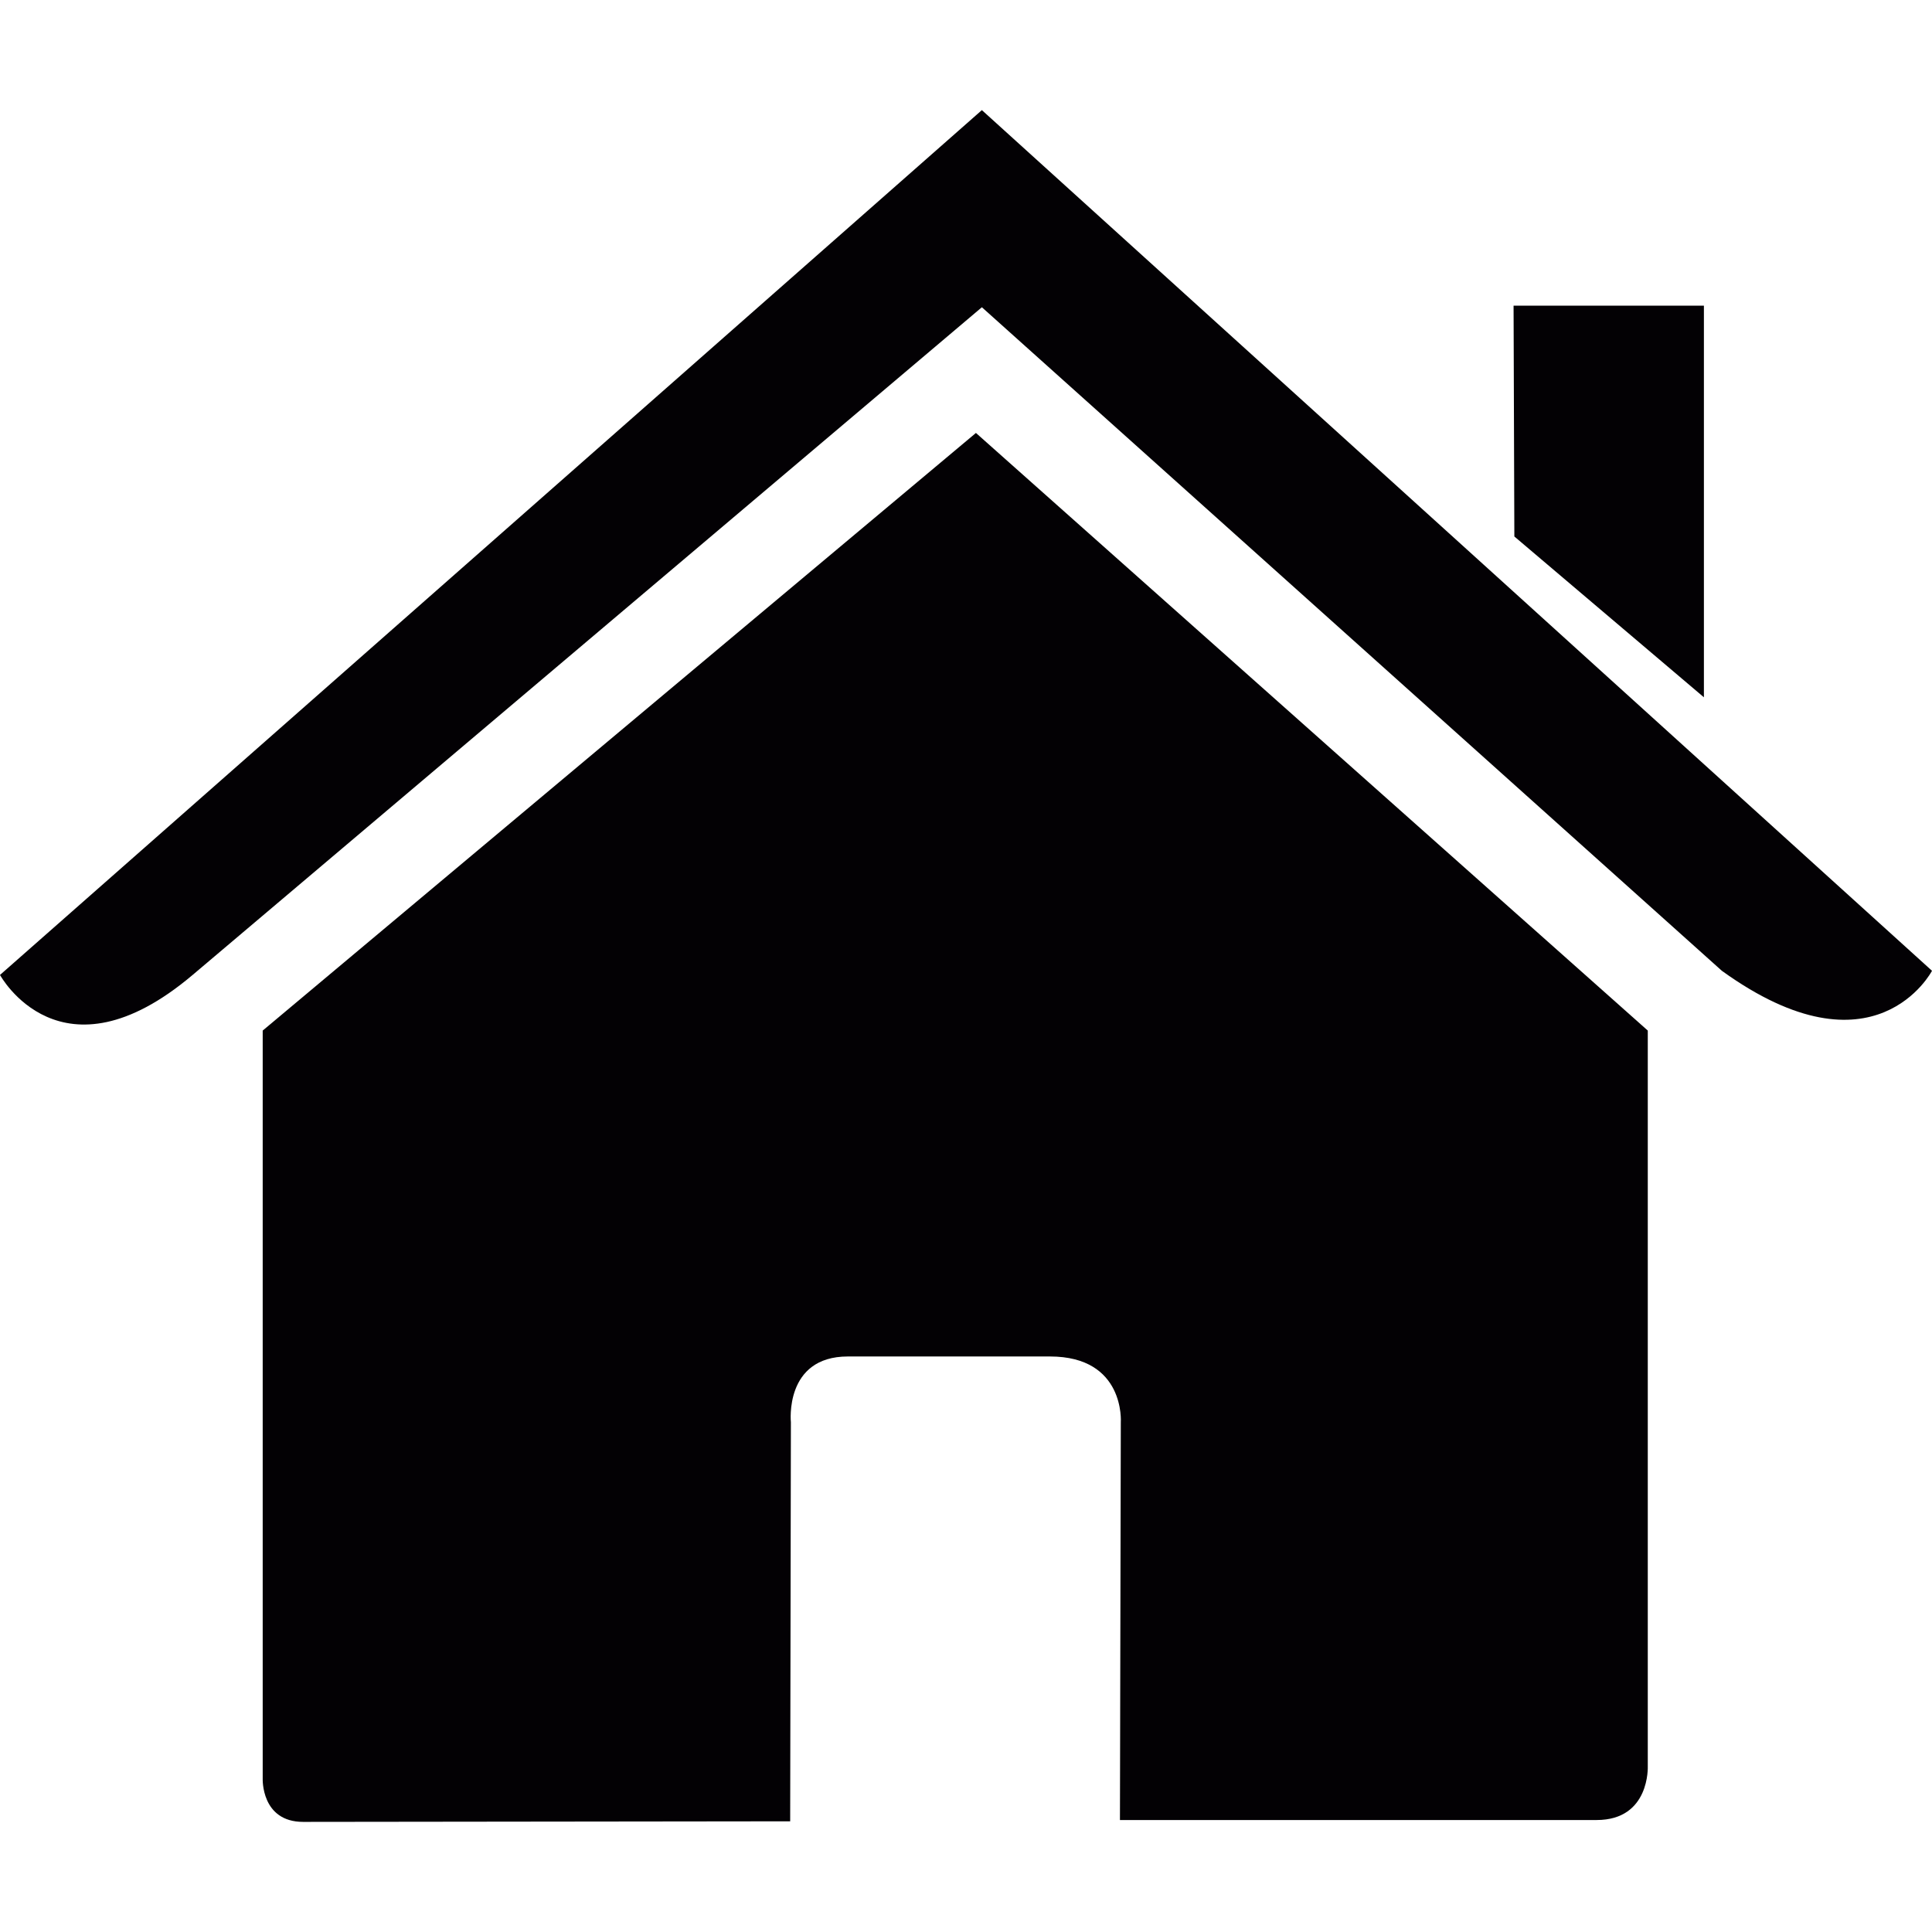
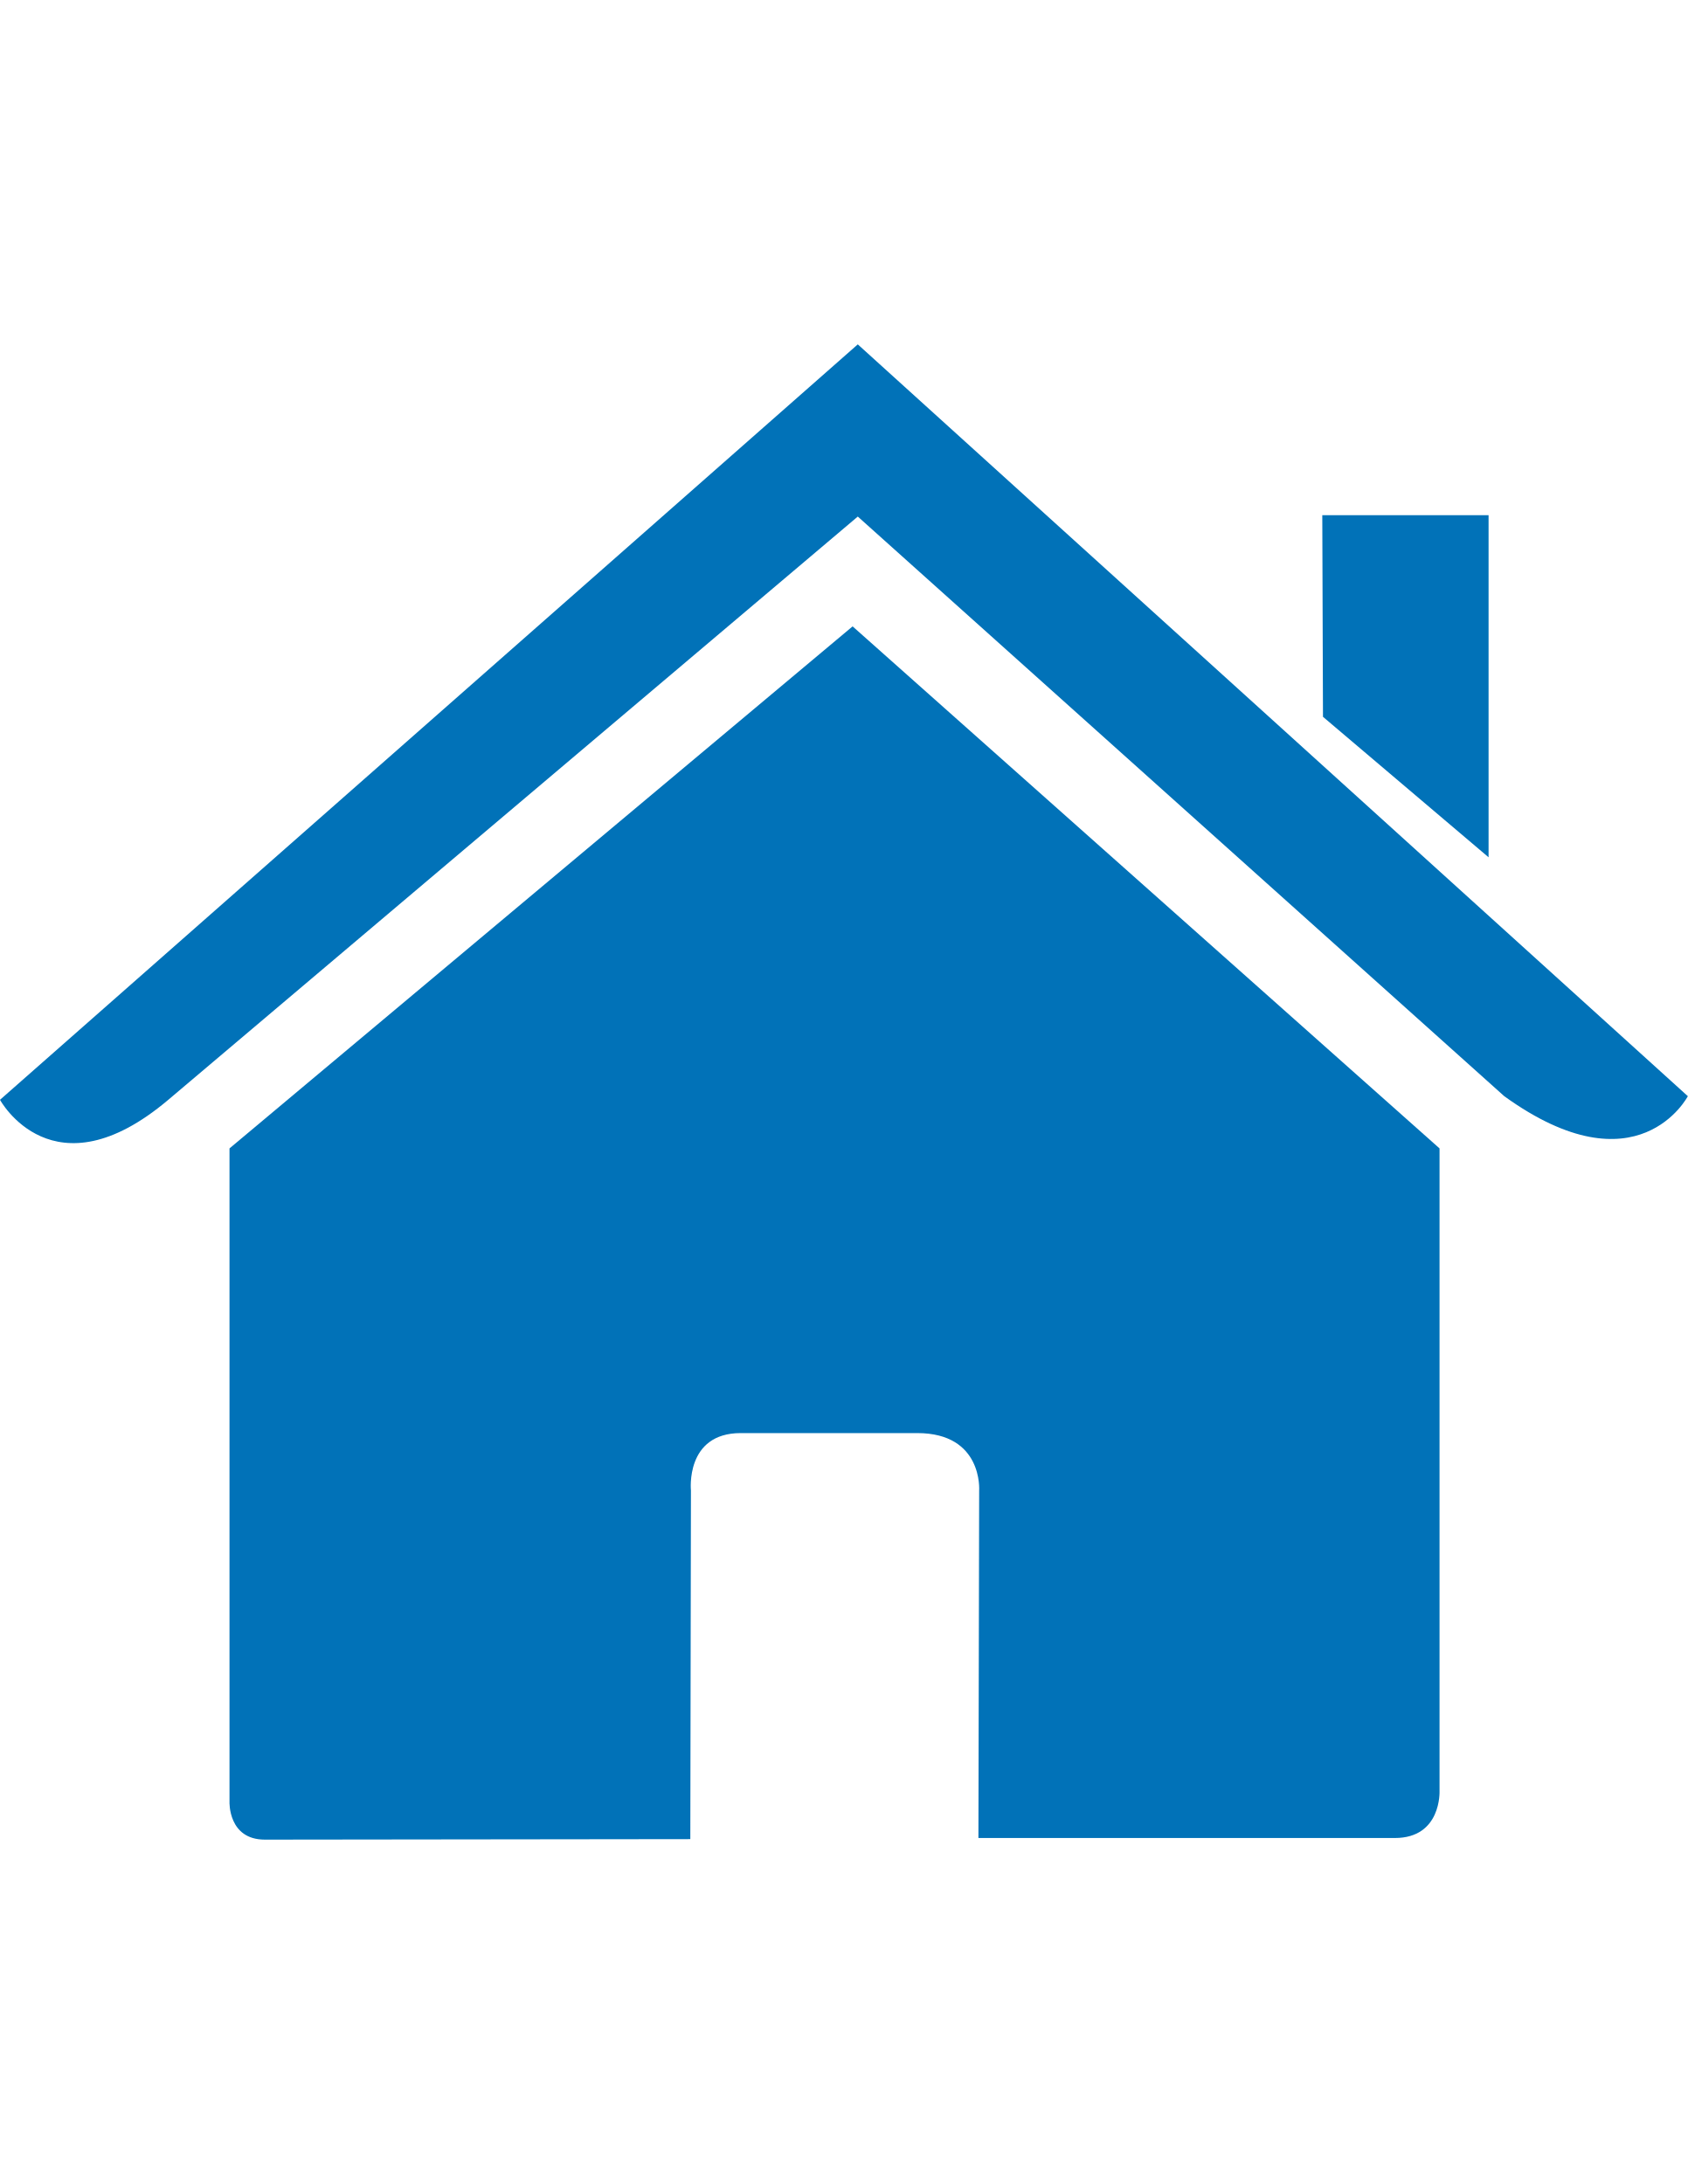
- <svg xmlns="http://www.w3.org/2000/svg" version="1.1" id="Capa_1" x="0px" y="0px" viewBox="0 0 27.02 27.02" style="enable-background:new 0 0 27.02 27.02;" xml:space="preserve">
+ <svg xmlns="http://www.w3.org/2000/svg" version="1.1" id="Capa_1" x="0px" y="0px" width="612px" height="792px" viewBox="0 0 612 792" enable-background="new 0 0 612 792" xml:space="preserve">
  <g>
-     <path style="fill:#030104;" d="M3.674,24.876c0,0-0.024,0.604,0.566,0.604c0.734,0,6.811-0.008,6.811-0.008l0.01-5.581   c0,0-0.096-0.92,0.797-0.92h2.826c1.056,0,0.991,0.92,0.991,0.92l-0.012,5.563c0,0,5.762,0,6.667,0   c0.749,0,0.715-0.752,0.715-0.752V14.413l-9.396-8.358l-9.975,8.358C3.674,14.413,3.674,24.876,3.674,24.876z" />
-     <path style="fill:#030104;" d="M0,13.635c0,0,0.847,1.561,2.694,0l11.038-9.338l10.349,9.28c2.138,1.542,2.939,0,2.939,0   L13.732,1.54L0,13.635z" />
-     <polygon style="fill:#030104;" points="23.83,4.275 21.168,4.275 21.179,7.503 23.83,9.752  " />
+     <path fill="#0172B8" d="M83.216,653.438c0,0-0.544,13.681,12.82,13.681c16.625,0,154.268-0.182,154.268-0.182l0.227-126.408   c0,0-2.174-20.838,18.052-20.838h64.008c23.918,0,22.446,20.838,22.446,20.838l-0.271,126.001c0,0,130.508,0,151.007,0   c16.964,0,16.194-17.033,16.194-17.033V416.453L309.148,227.145L83.216,416.453V653.438z" />
+     <path fill="#0172B8" d="M0,398.831c0,0,19.185,35.356,61.019,0l250.009-211.504l234.403,210.191c48.426,34.926,66.568,0,66.568,0   L311.028,124.881L0,398.831z" />
+     <polygon fill="#0172B8" points="539.747,186.828 479.453,186.828 479.702,259.942 539.747,310.882  " />
  </g>
-   <g>
- </g>
-   <g>
- </g>
-   <g>
- </g>
-   <g>
- </g>
-   <g>
- </g>
-   <g>
- </g>
-   <g>
- </g>
-   <g>
- </g>
-   <g>
- </g>
-   <g>
- </g>
-   <g>
- </g>
-   <g>
- </g>
-   <g>
- </g>
-   <g>
- </g>
-   <g>
- </g>
</svg>
